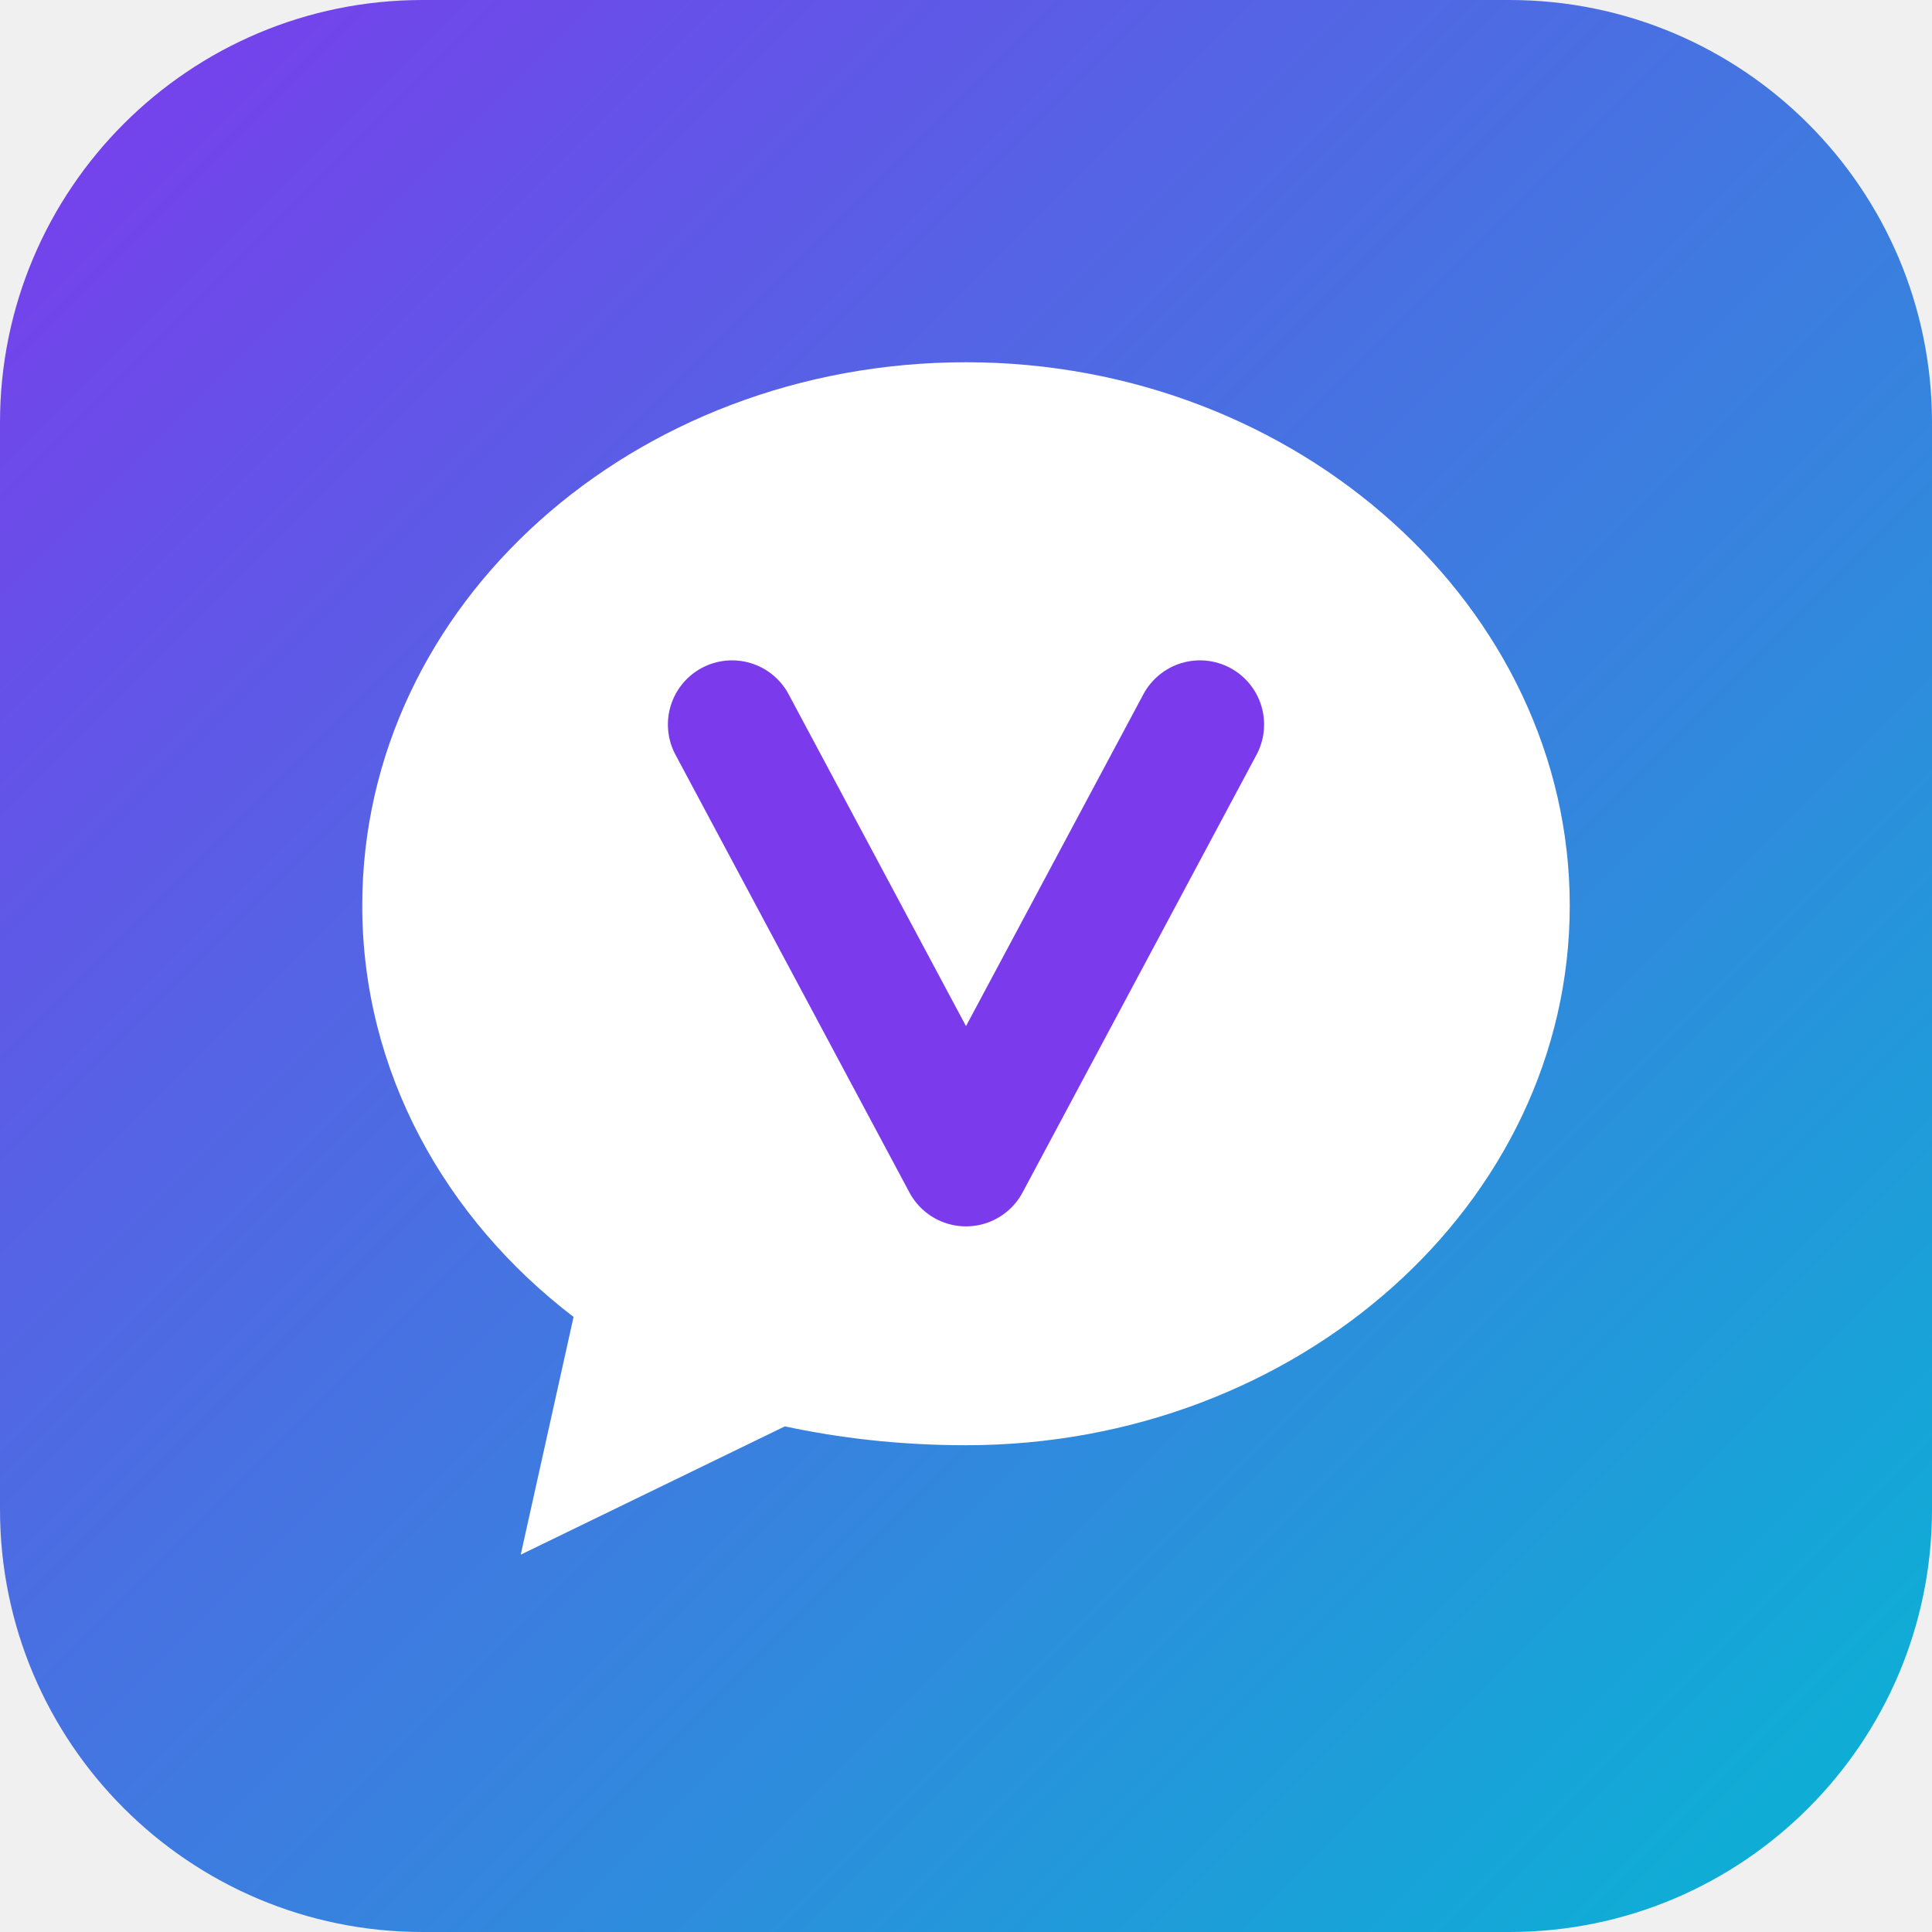
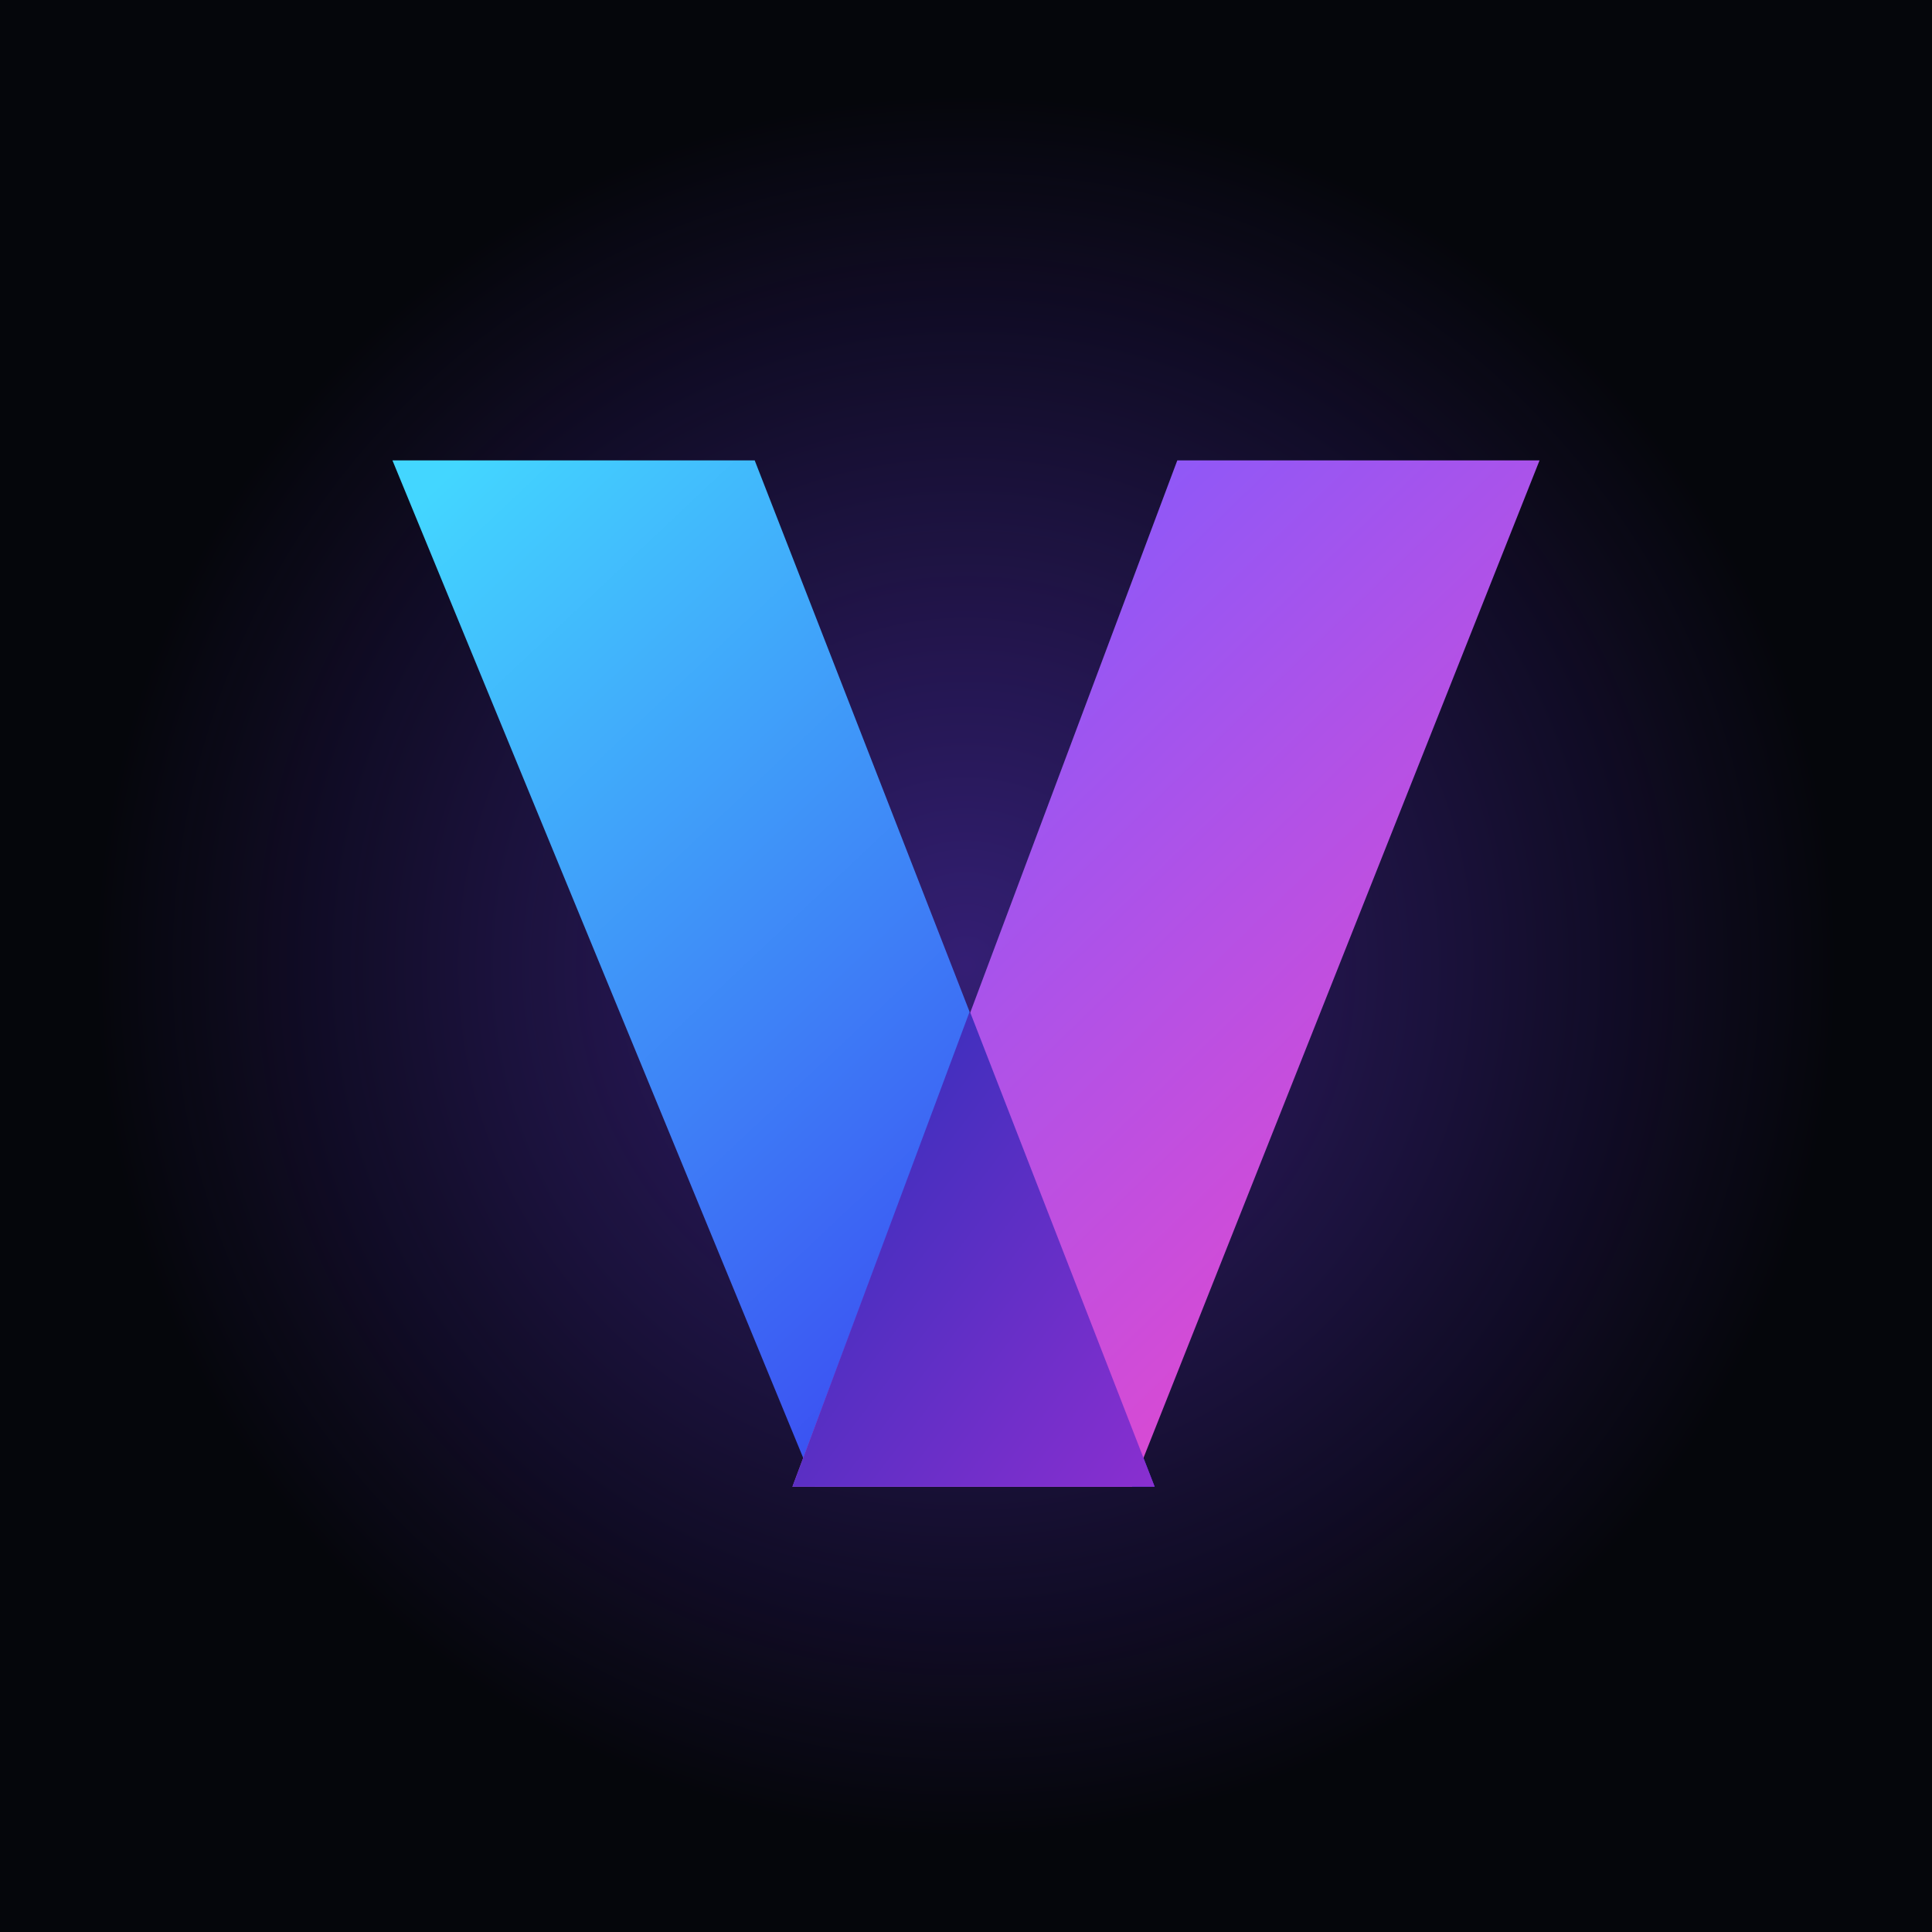
<svg xmlns="http://www.w3.org/2000/svg" viewBox="0 0 512 512">
  <defs>
-     <linearGradient id="g" x1="0" y1="0" x2="1" y2="1">
-       <stop offset="0" stop-color="#7c3aed" />
-       <stop offset="1" stop-color="#06b6d4" />
+     <linearGradient id="a" x1=".1" y1="0" x2=".8" y2="1">
+       <stop offset="0" stop-color="#43d6ff" />
+       <stop offset="1" stop-color="#3a3df0" />
    </linearGradient>
+     <linearGradient id="b" x1=".2" y1="0" x2=".9" y2="1">
+       <stop offset="0" stop-color="#7f5bff" />
+       <stop offset="1" stop-color="#f046c8" />
+     </linearGradient>
+     <linearGradient id="c" x1="0" y1="0" x2="1" y2="1">
+       <stop offset="0" stop-color="#2b2fb8" />
+       <stop offset="1" stop-color="#8a2fd0" />
+     </linearGradient>
+     <radialGradient id="d" cx=".5" cy=".5" r=".5">
+       <stop offset="0" stop-color="#6d3df5" stop-opacity=".45" />
+       <stop offset="1" stop-color="#6d3df5" stop-opacity="0" />
+     </radialGradient>
  </defs>
-   <rect width="512" height="512" rx="112" fill="url(#g)" />
-   <path d="M256 96c-88 0-160 64-160 144 0 44 22 83 56 109l-14 63 70-34c14 3 30 5 48 5 88 0 160-64 160-143S344 96 256 96z" fill="#fff" />
-   <path d="M194 192l62 116 62-116" fill="none" stroke="#7c3aed" stroke-width="34" stroke-linecap="round" stroke-linejoin="round" />
+   <rect width="512" height="512" fill="#05060b" />
+   <circle cx="256" cy="256" r="230" fill="url(#d)" />
+   <g transform="translate(0,6)">
+     <polygon points="104,116 200,116 306,388 216,388" fill="url(#a)" />
+     <polygon points="312,116 408,116 300,388 210,388" fill="url(#b)" />
+     <polygon points="257,262 210,388 306,388" fill="url(#c)" />
+   </g>
</svg>
